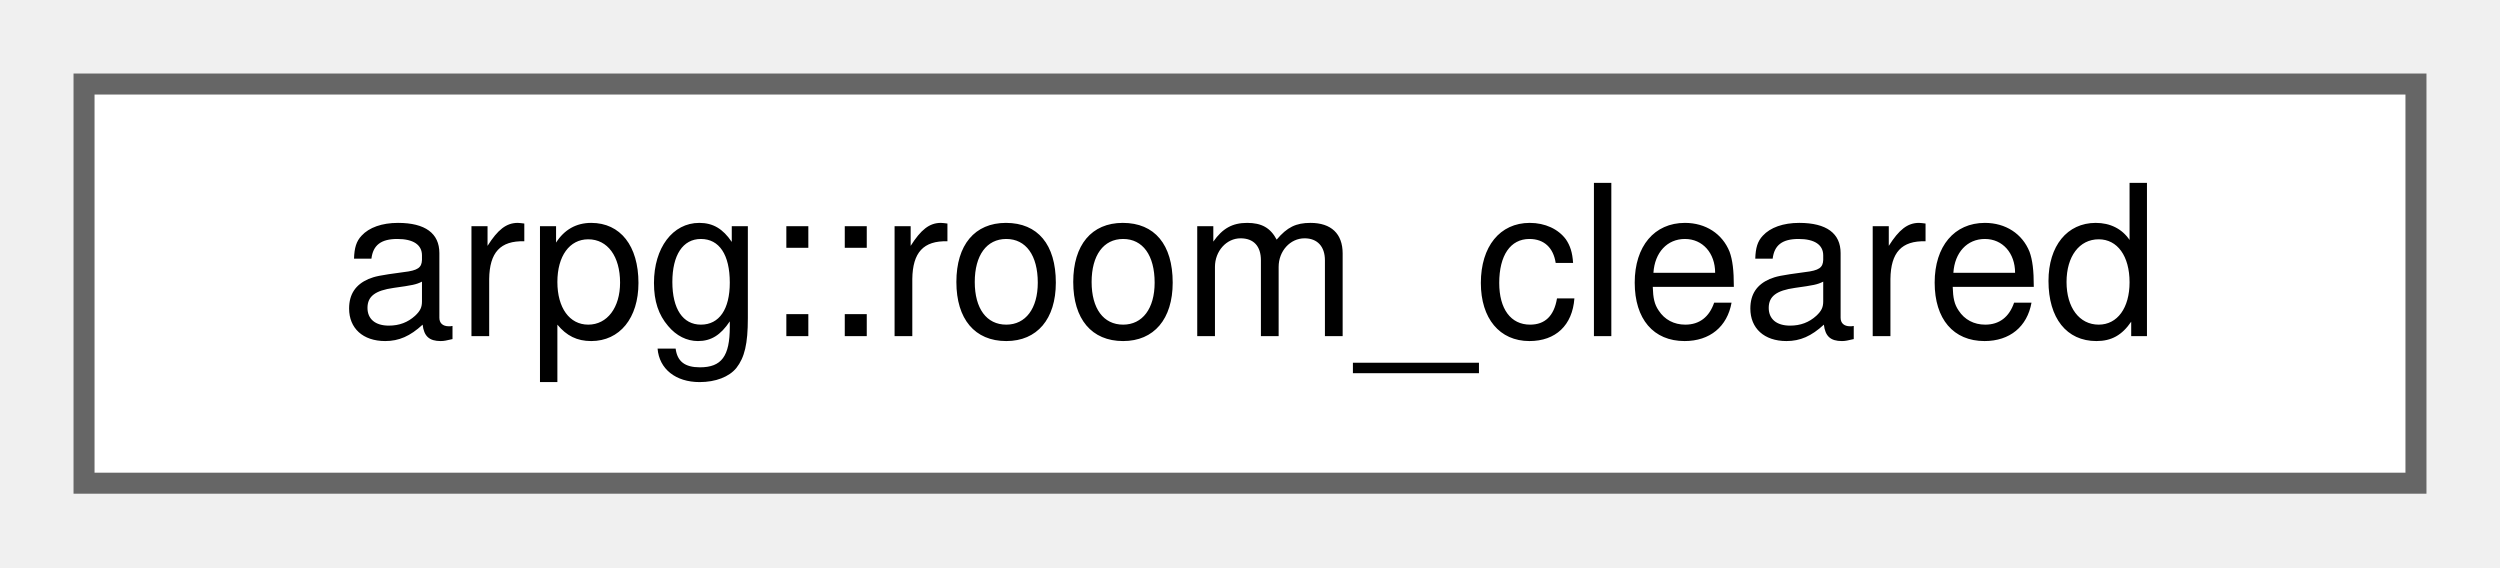
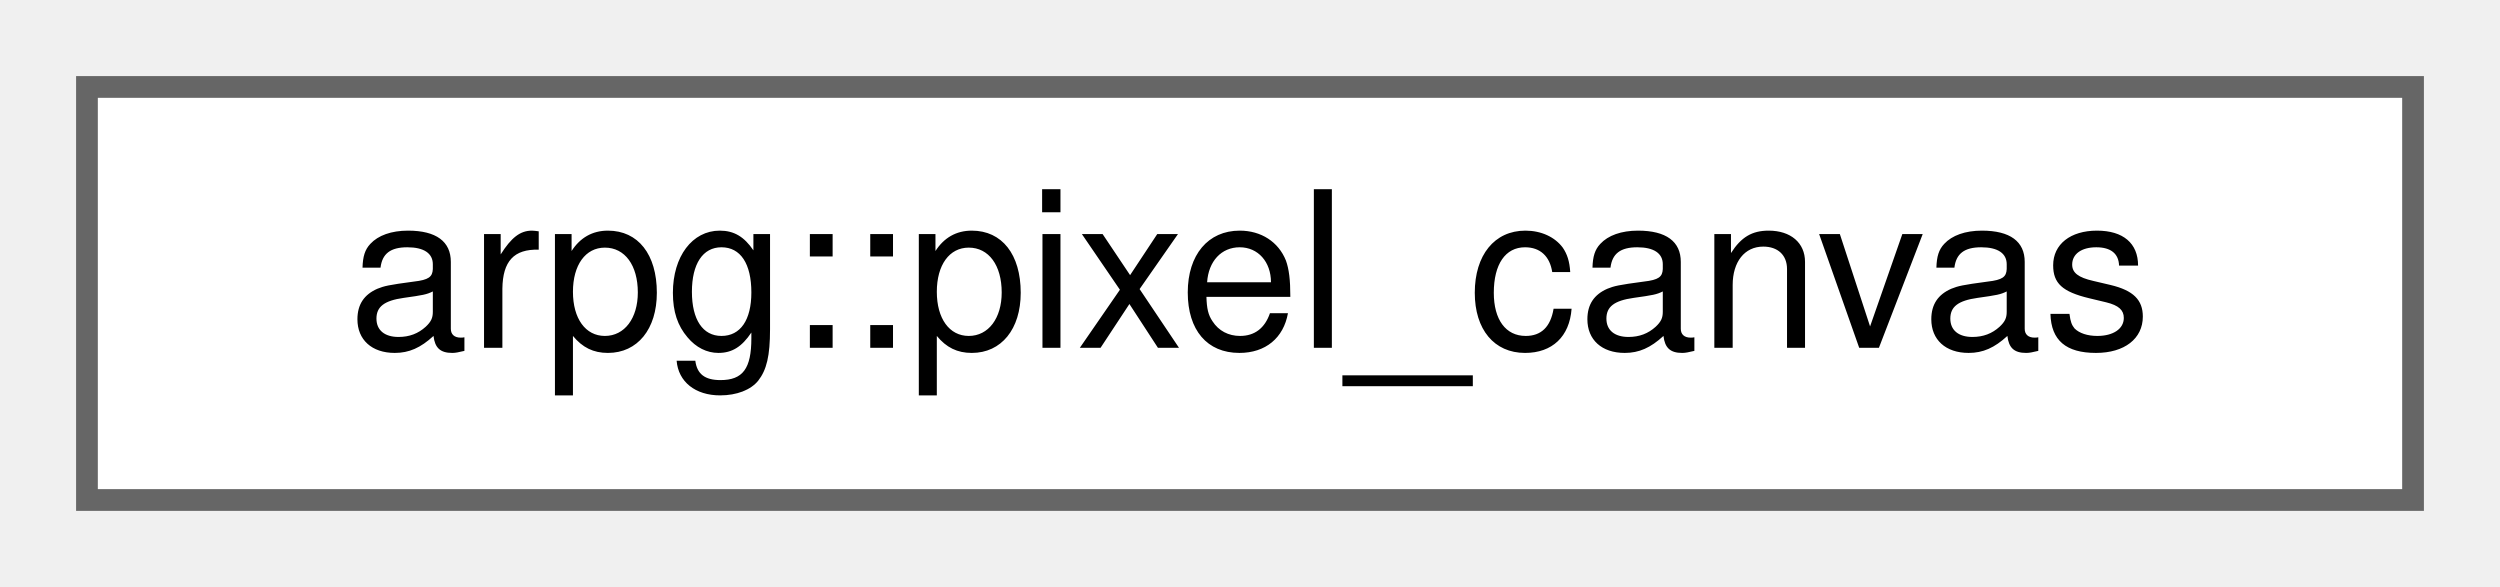
- <svg xmlns="http://www.w3.org/2000/svg" xmlns:xlink="http://www.w3.org/1999/xlink" width="119pt" height="27pt" viewBox="0.00 0.00 119.00 27.00">
+ <svg xmlns="http://www.w3.org/2000/svg" xmlns:xlink="http://www.w3.org/1999/xlink" width="115pt" height="27pt" viewBox="0.00 0.00 115.00 27.00">
  <g id="graph0" class="graph" transform="scale(1 1) rotate(0) translate(4 23)">
    <g id="Node000000" class="node">
      <g id="a_Node000000">
-         <a xlink:href="structarpg_1_1room__cleared.html" target="_top" xlink:title="Raised once, when the last enemy of a room falls.">
-           <polygon fill="white" stroke="#666666" points="111,-19 0,-19 0,0 111,0 111,-19" />
-           <text text-anchor="middle" x="55.5" y="-7" font-family="Helvetica,sans-Serif" font-size="10.00">arpg::room_cleared</text>
+         <a xlink:href="classarpg_1_1pixel__canvas.html" target="_top" xlink:title="Low resolution render target holding the world.">
+           <polygon fill="white" stroke="#666666" points="107,-19 0,-19 0,0 107,0 107,-19" />
+           <text text-anchor="middle" x="53.5" y="-7" font-family="Helvetica,sans-Serif" font-size="10.00">arpg::pixel_canvas</text>
        </a>
      </g>
    </g>
  </g>
</svg>
